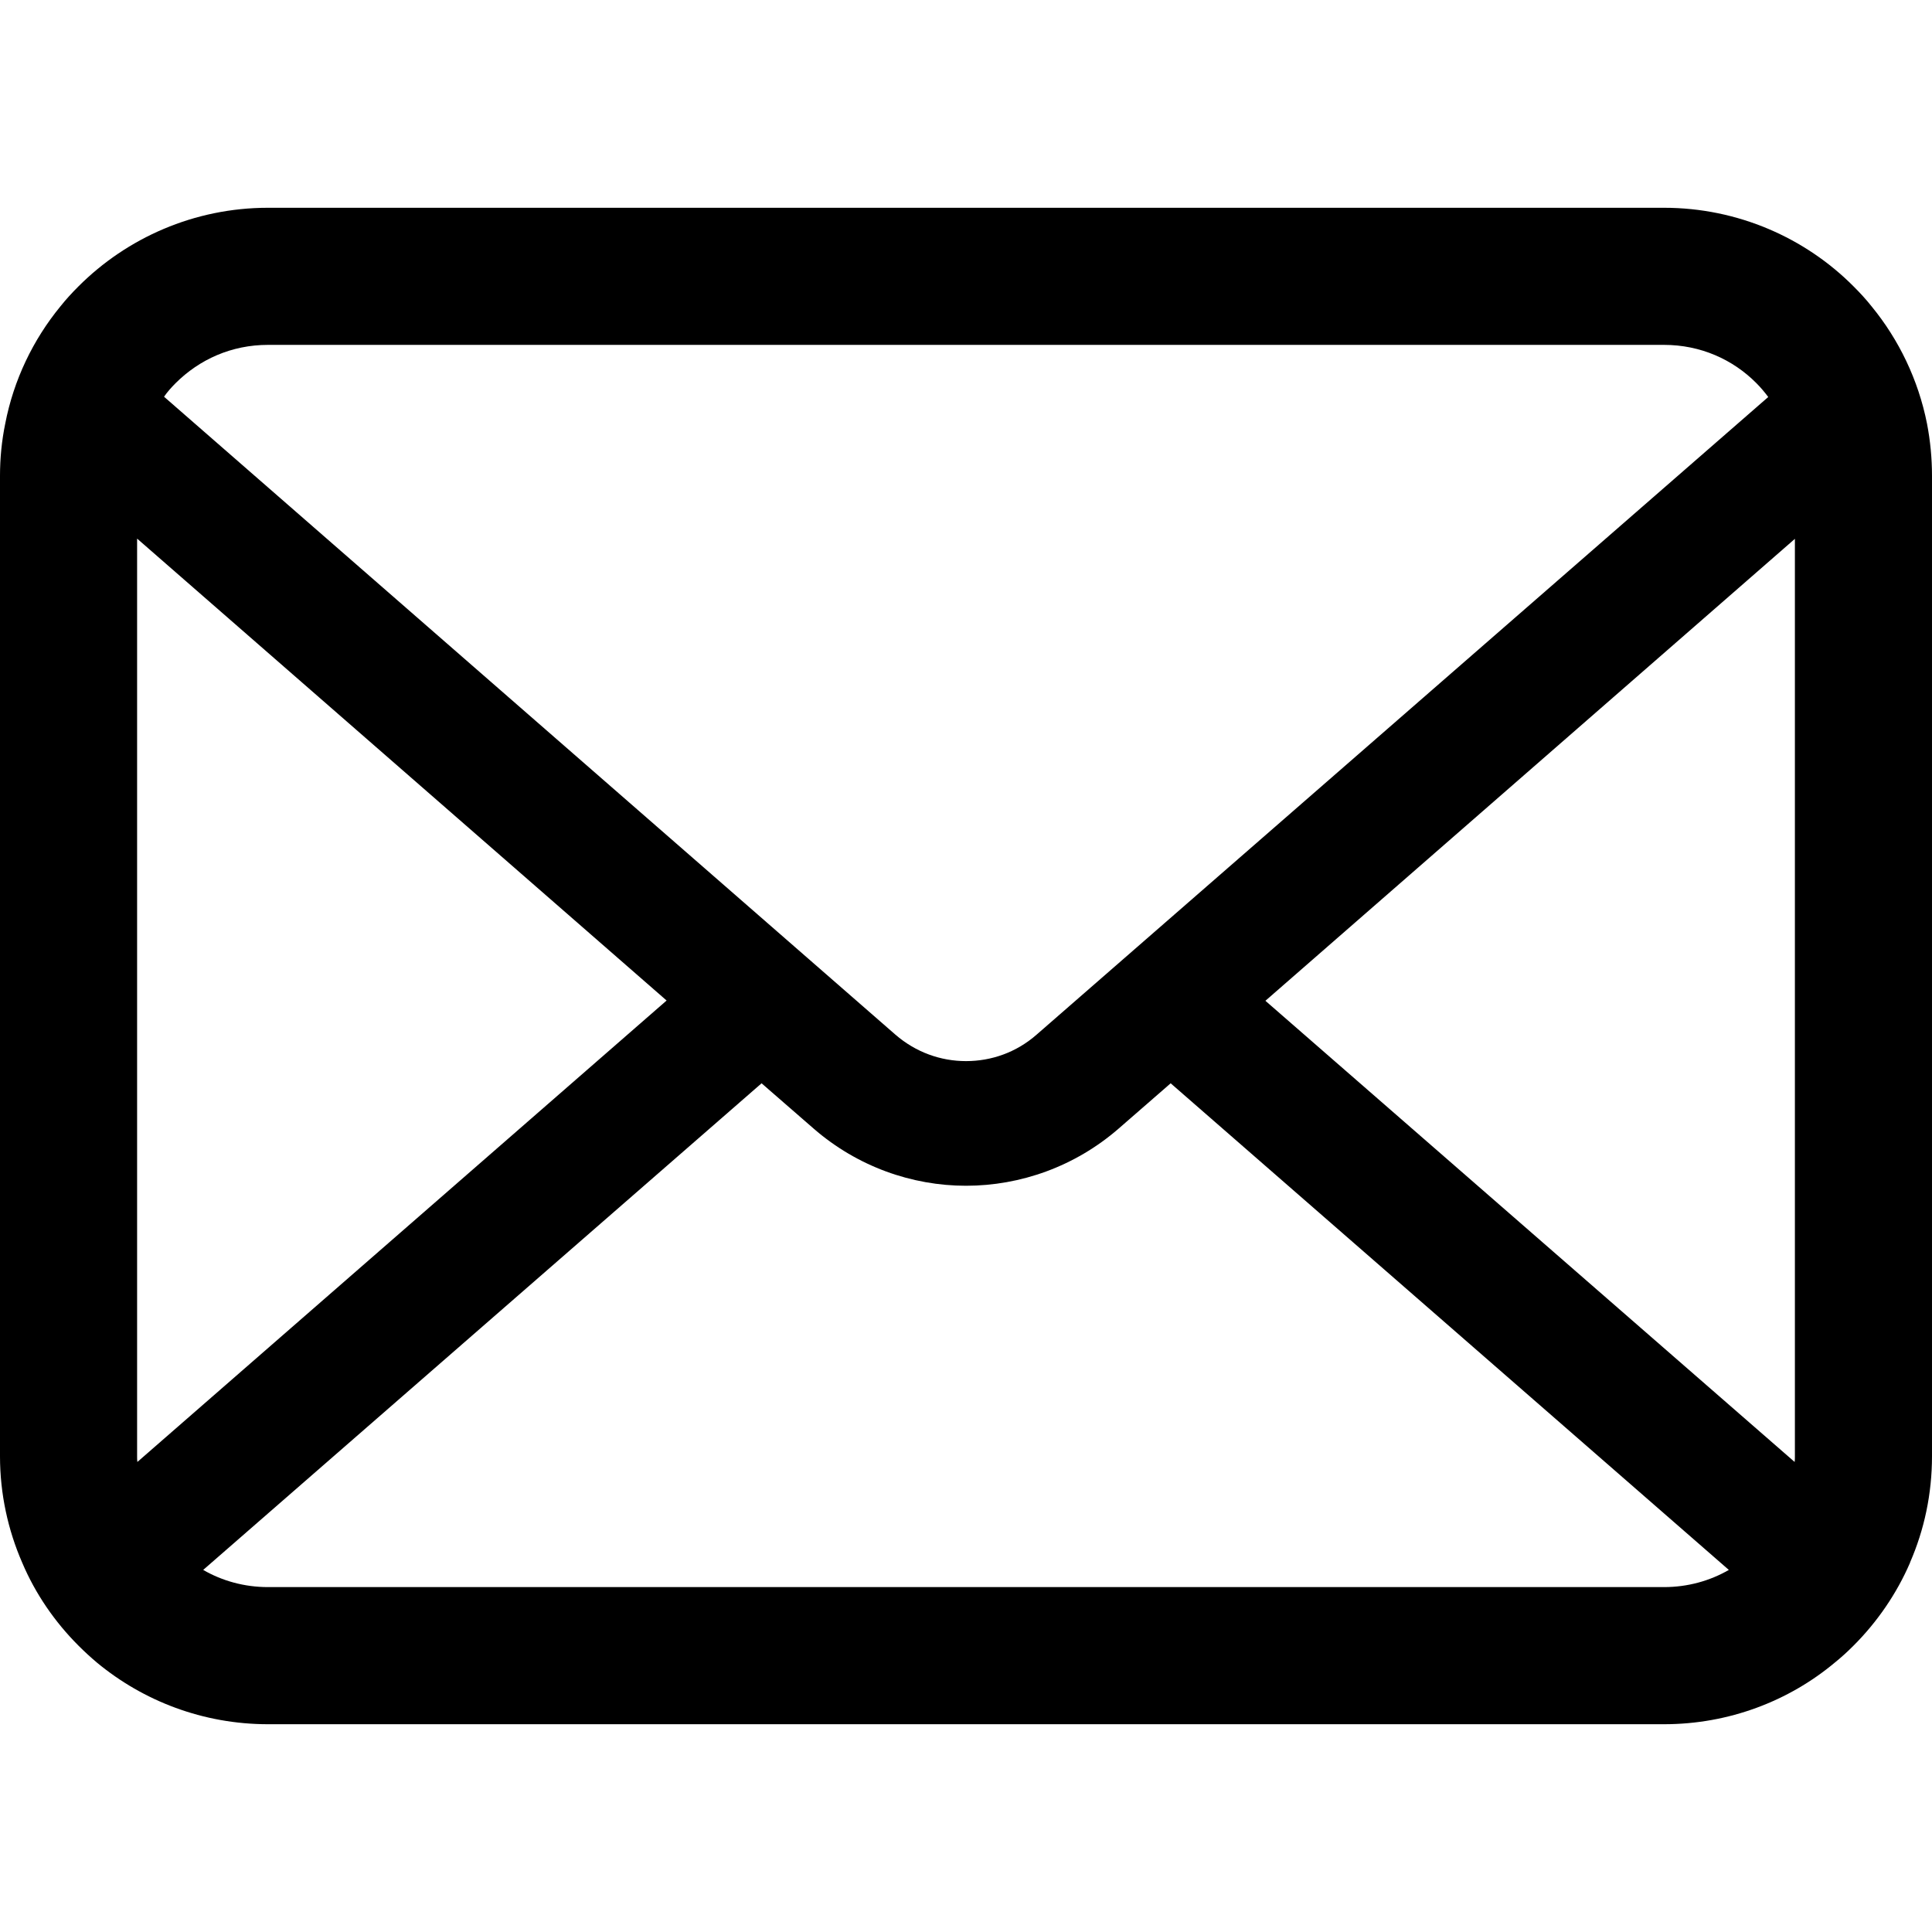
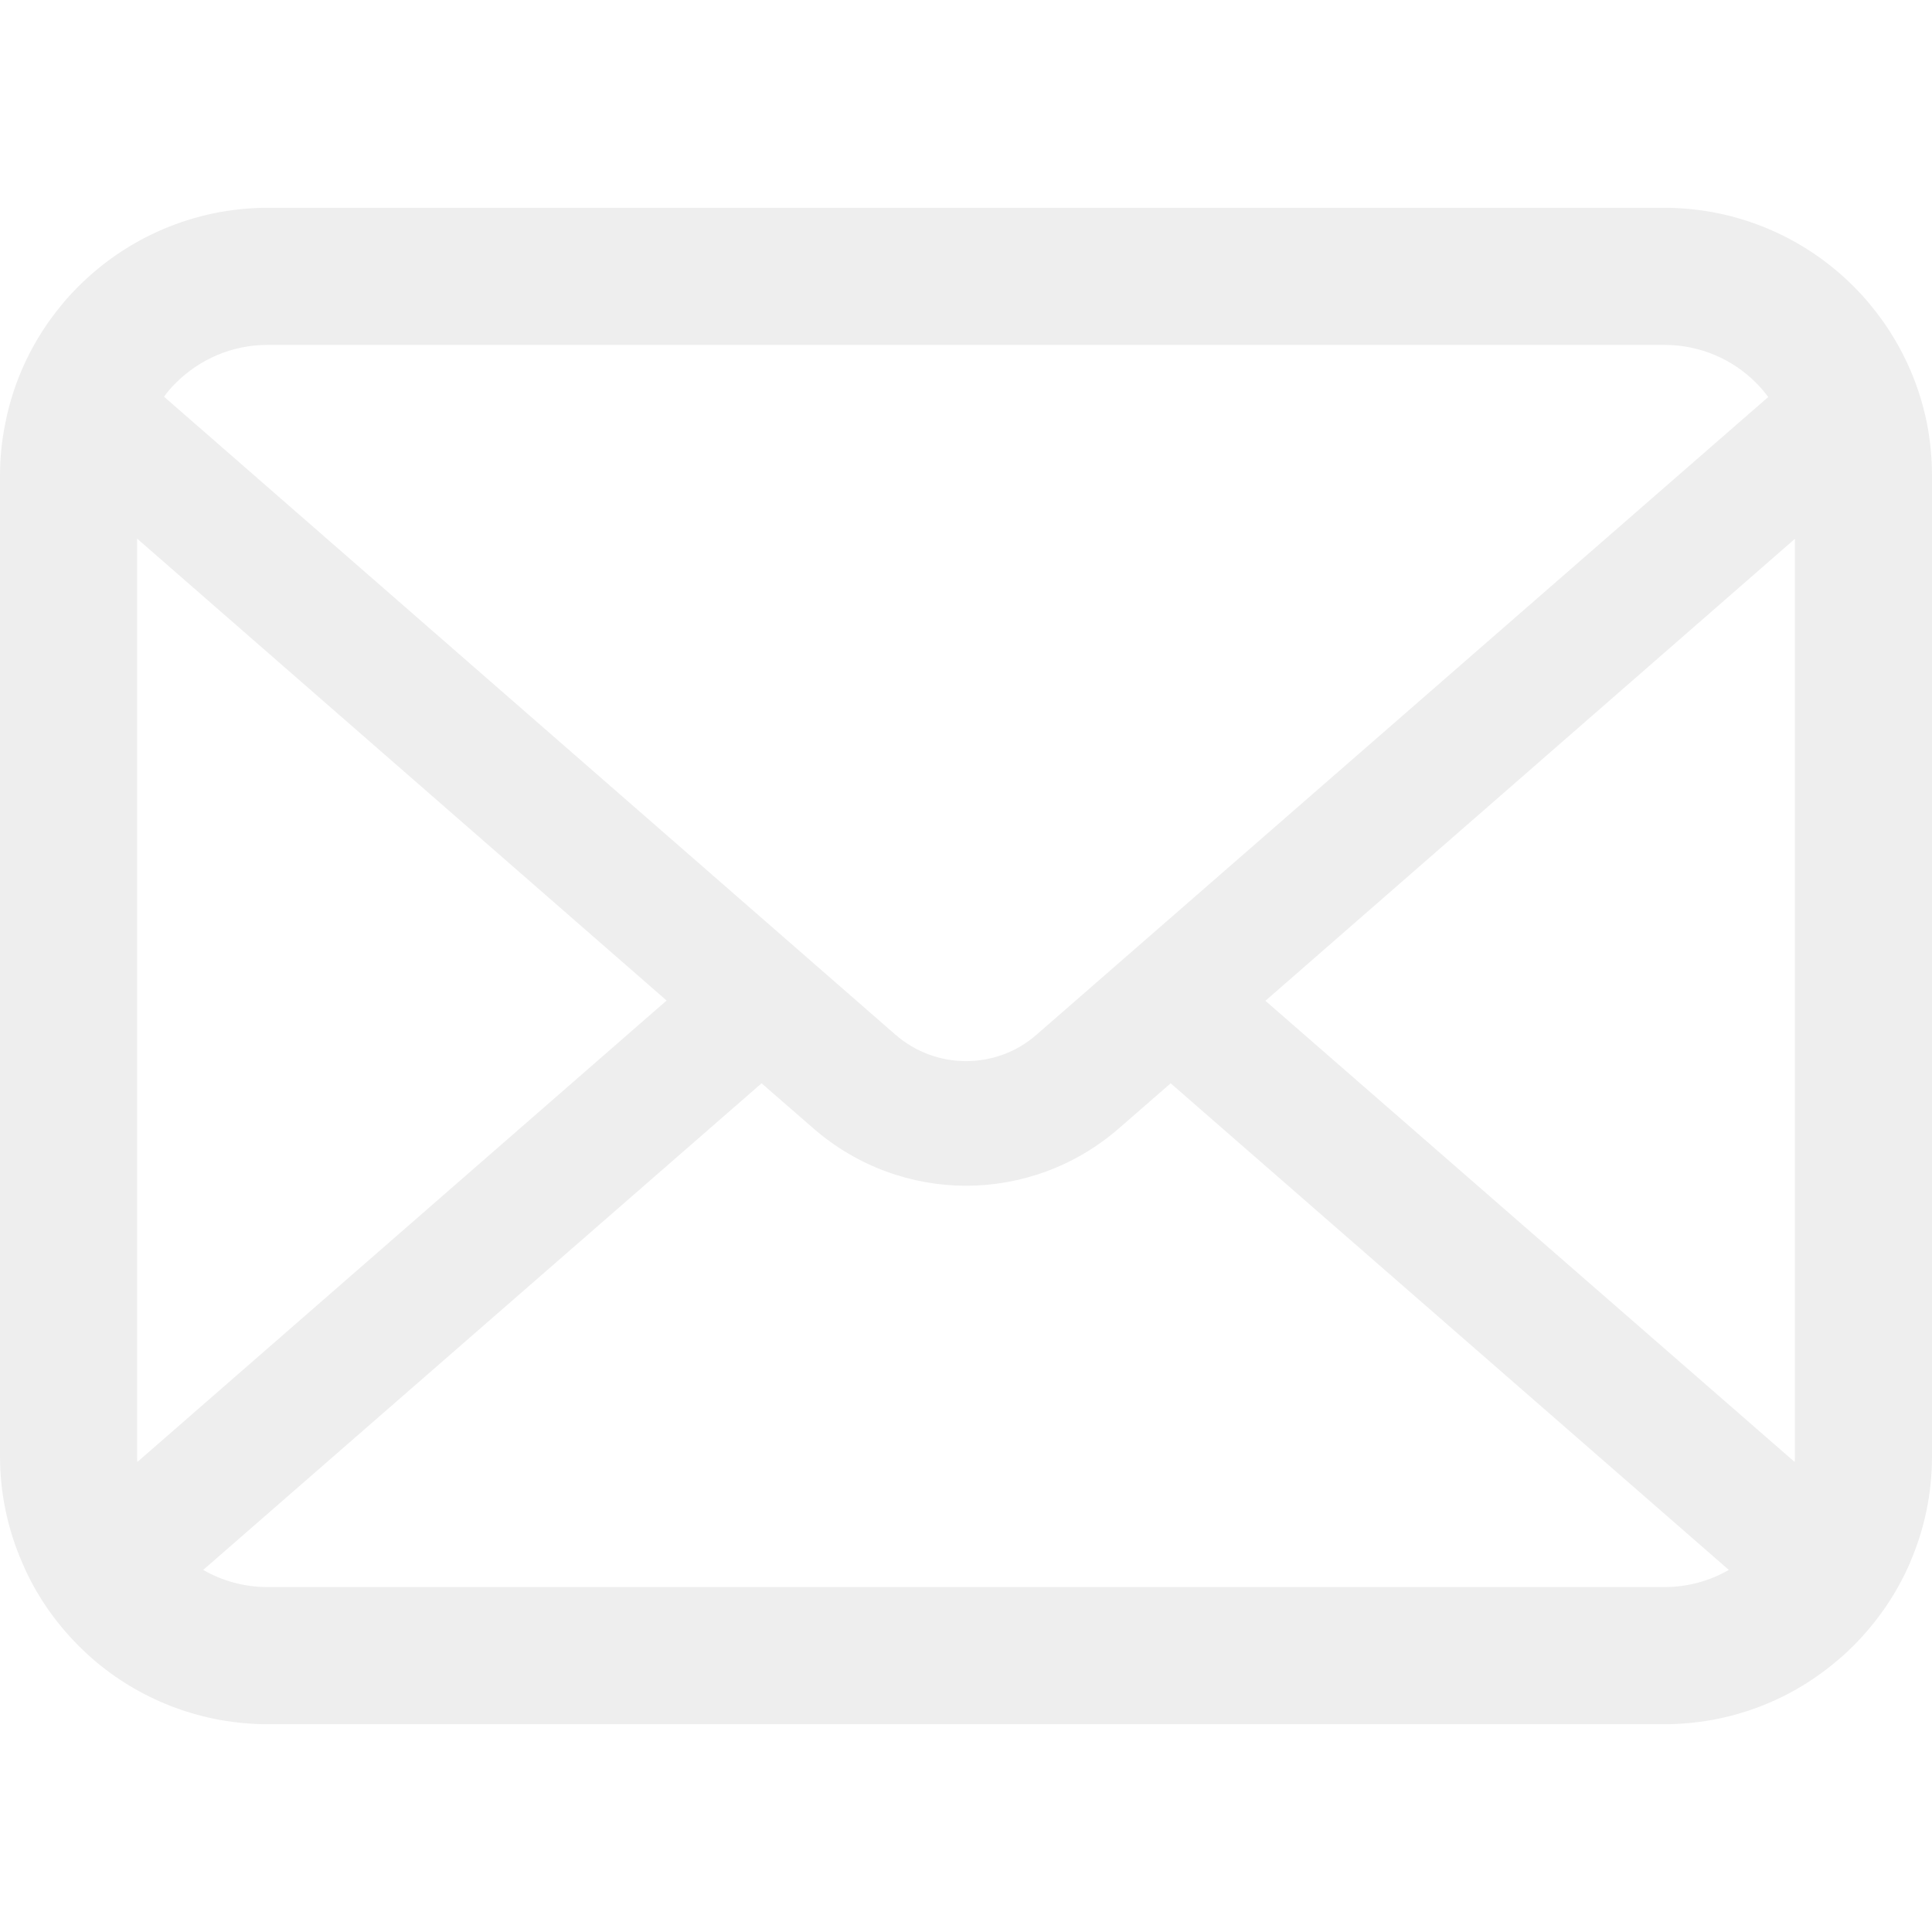
<svg xmlns="http://www.w3.org/2000/svg" height="800px" width="800px" version="1.1" id="_x32_" viewBox="0 0 512 512" xml:space="preserve">
  <style type="text/css">
- 	.st0{fill:#000000;}
+ 	.st0{fill:#eee;}
</style>
  <g>
    <path class="st0" d="M510.678,112.275c-2.308-11.626-7.463-22.265-14.662-31.054c-1.518-1.915-3.104-3.63-4.823-5.345   c-12.755-12.818-30.657-20.814-50.214-20.814H71.021c-19.557,0-37.395,7.996-50.21,20.814c-1.715,1.715-3.301,3.43-4.823,5.345   C8.785,90.009,3.63,100.649,1.386,112.275C0.464,116.762,0,121.399,0,126.087V385.92c0,9.968,2.114,19.55,5.884,28.203   c3.497,8.26,8.653,15.734,14.926,22.001c1.59,1.586,3.169,3.044,4.892,4.494c12.286,10.175,28.145,16.32,45.319,16.32h369.958   c17.18,0,33.108-6.145,45.323-16.384c1.718-1.386,3.305-2.844,4.891-4.43c6.27-6.267,11.425-13.741,14.994-22.001v-0.064   c3.769-8.653,5.812-18.171,5.812-28.138V126.087C512,121.399,511.543,116.762,510.678,112.275z M46.509,101.571   c6.345-6.338,14.866-10.175,24.512-10.175h369.958c9.646,0,18.242,3.837,24.512,10.175c1.122,1.129,2.179,2.387,3.112,3.637   L274.696,274.203c-5.348,4.687-11.954,7.002-18.696,7.002c-6.674,0-13.276-2.315-18.695-7.002L43.472,105.136   C44.33,103.886,45.387,102.7,46.509,101.571z M36.334,385.92V142.735L176.658,265.15L36.405,387.435   C36.334,386.971,36.334,386.449,36.334,385.92z M440.979,420.597H71.021c-6.281,0-12.158-1.651-17.174-4.552l147.978-128.959   l13.815,12.018c11.561,10.046,26.028,15.134,40.36,15.134c14.406,0,28.872-5.088,40.432-15.134l13.808-12.018l147.92,128.959   C453.137,418.946,447.26,420.597,440.979,420.597z M475.666,385.92c0,0.529,0,1.051-0.068,1.515L335.346,265.221L475.666,142.8   V385.92z" />
  </g>
</svg>
